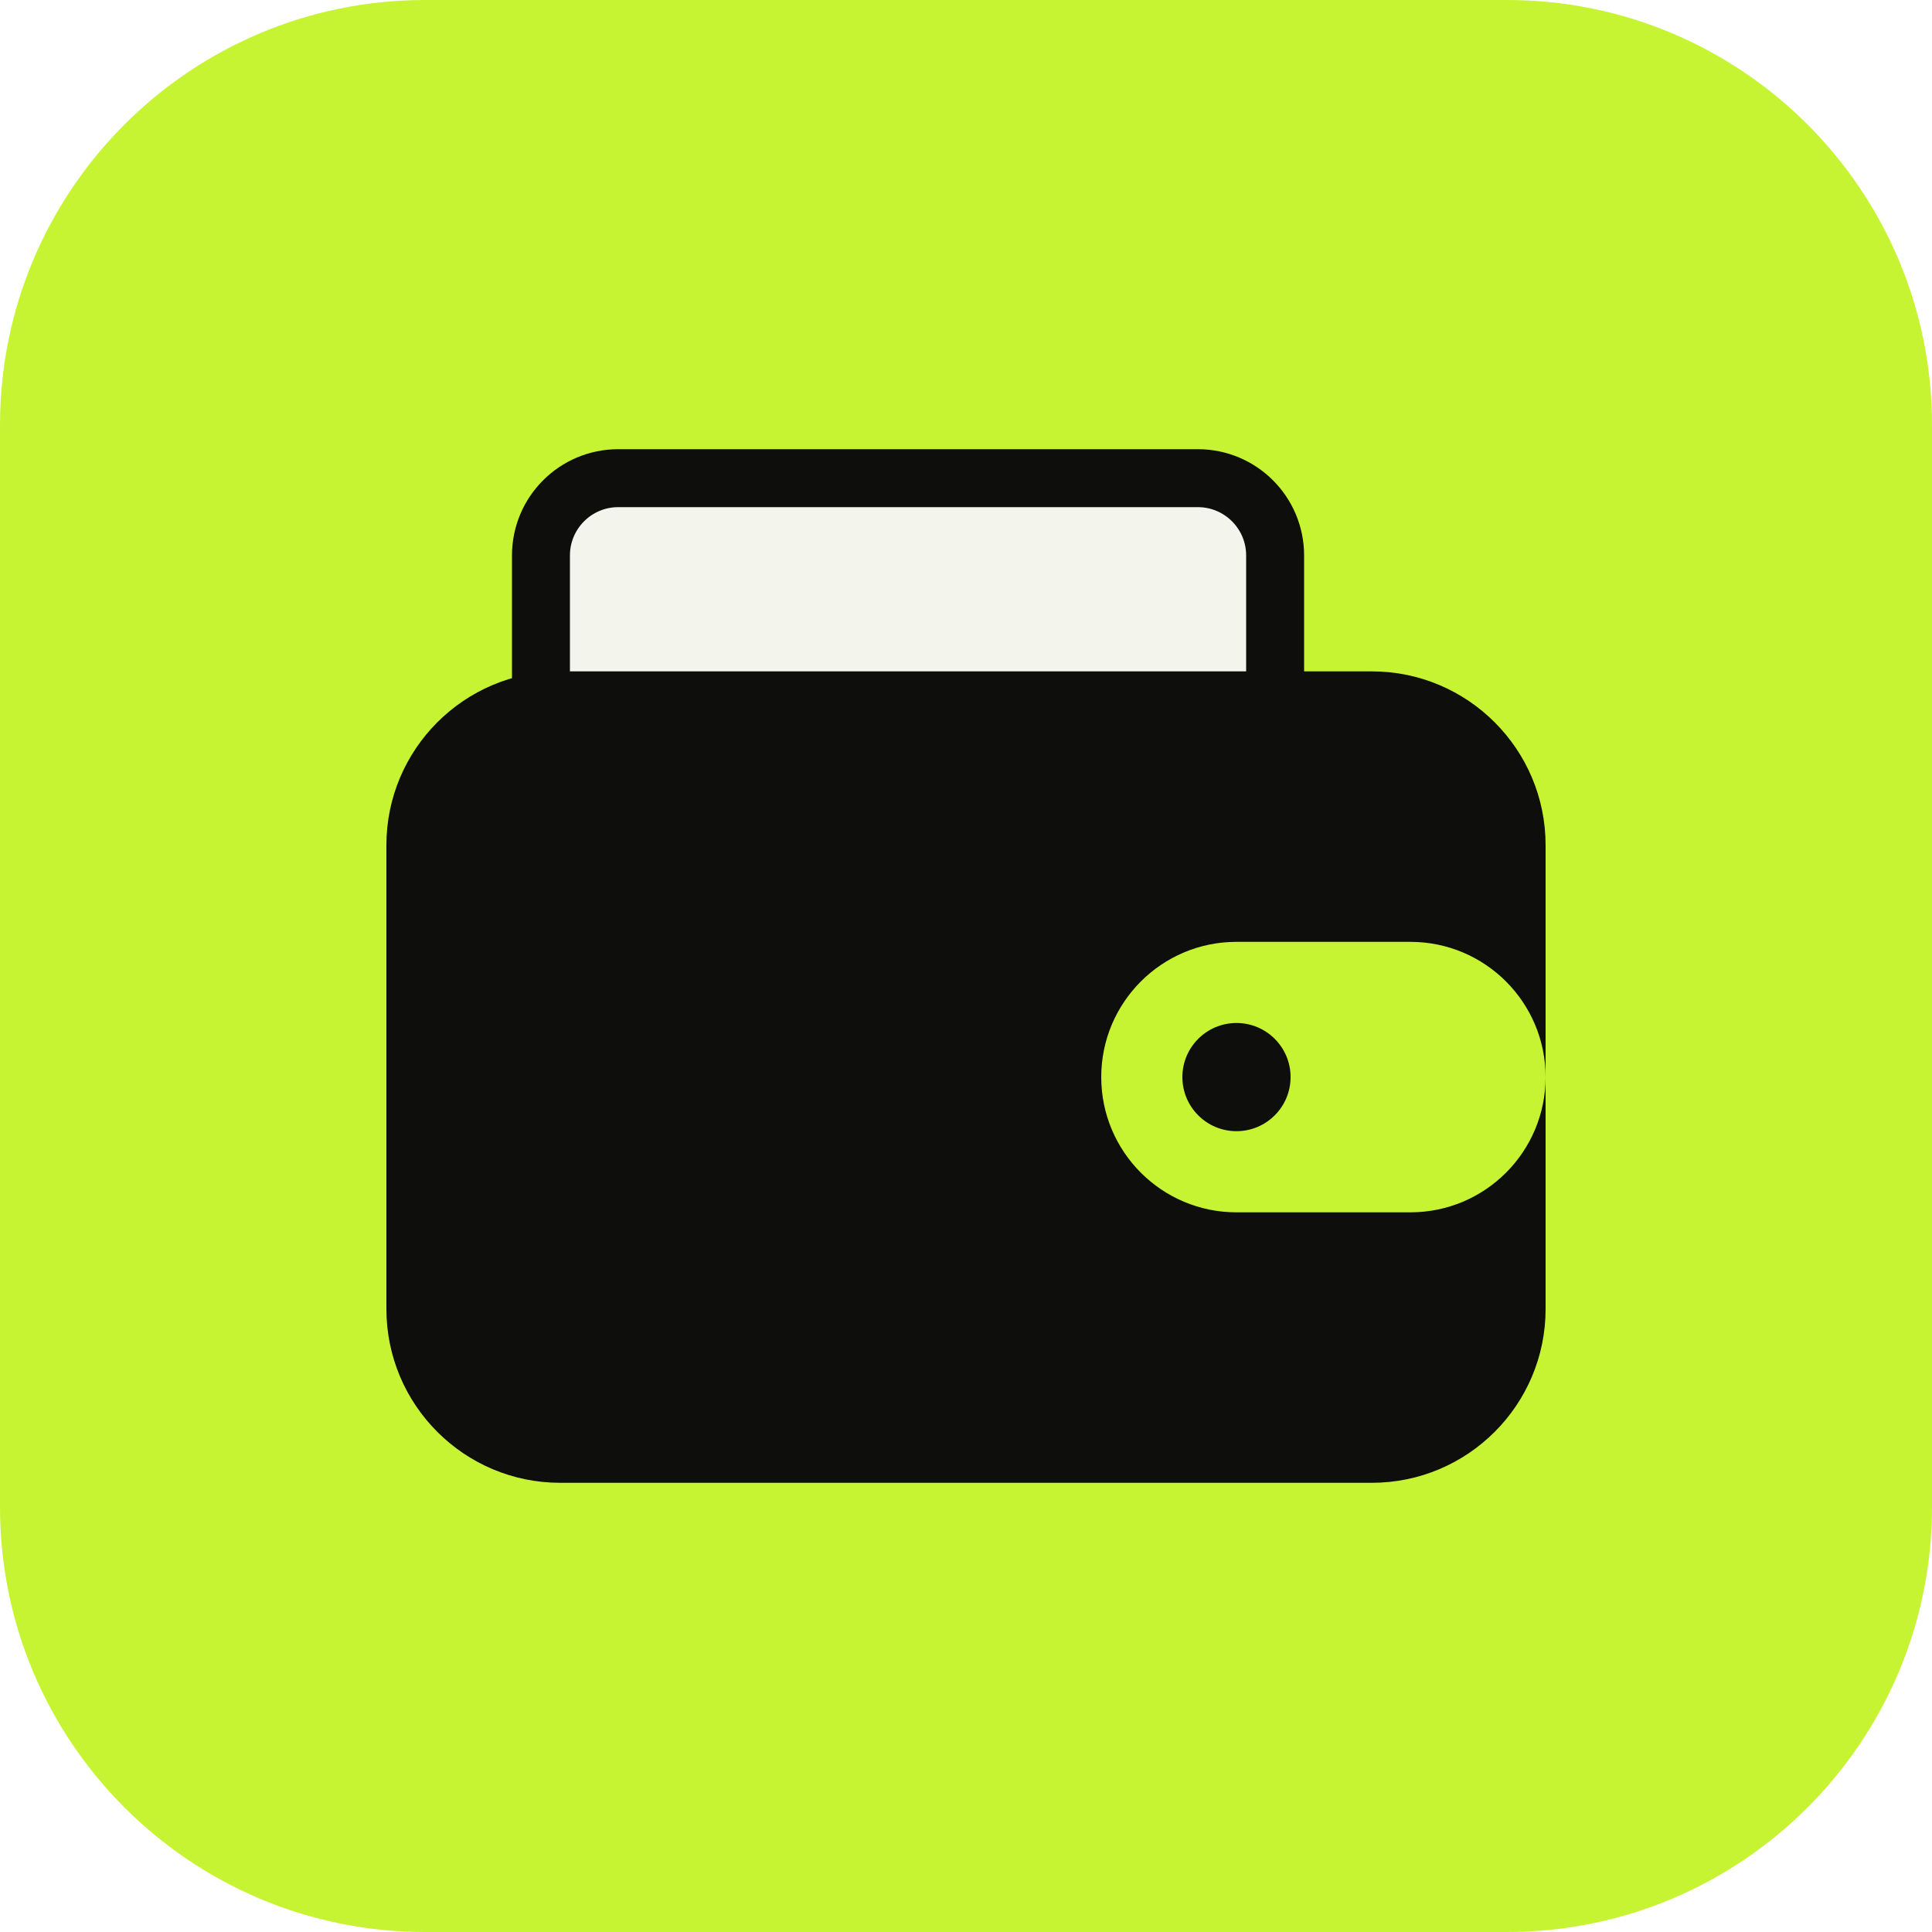
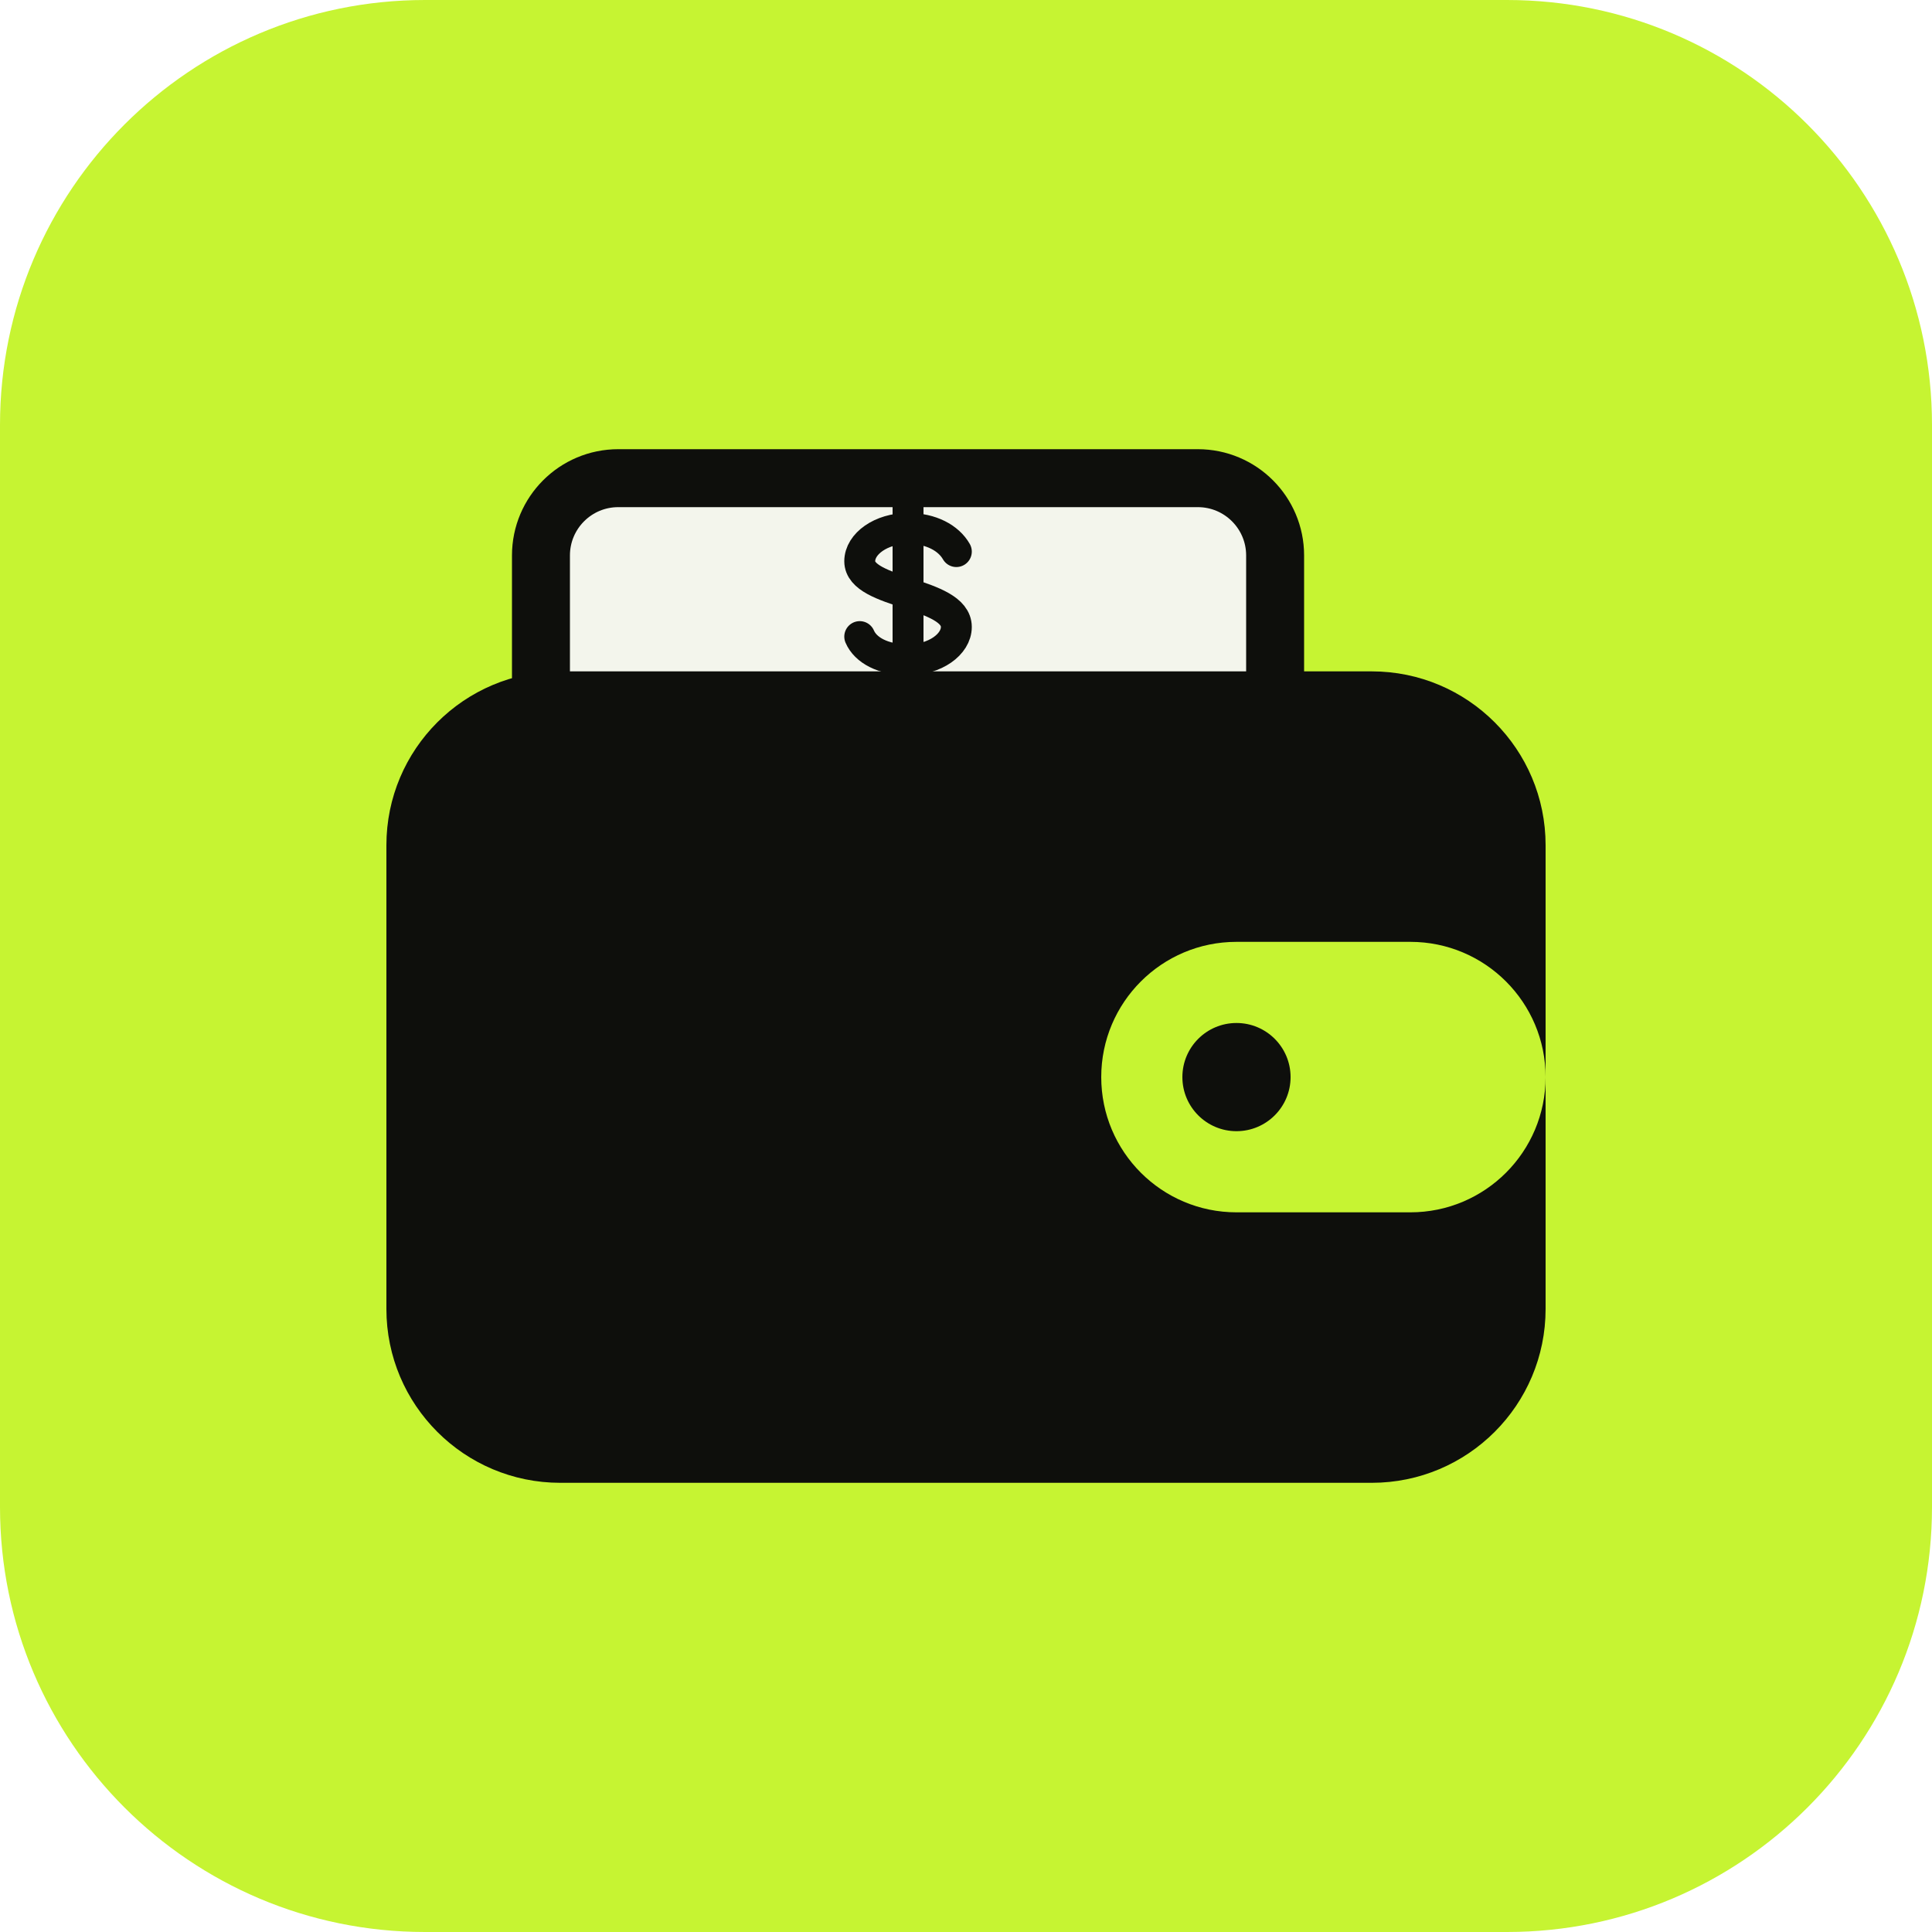
<svg xmlns="http://www.w3.org/2000/svg" width="48" height="48" viewBox="0 0 100 100">
  <rect width="100" height="100" rx="22" fill="#C6F432" />
  <g transform="translate(0 0.75)">
    <rect x="28" y="24" width="38" height="20" rx="4" fill="#F3F5EC" stroke="#0E0F0C" stroke-width="3" />
+     <path d="M47 25.4V34.6 M49.5 27.8C49.1 27.1 48.2 26.6 47 26.6C45.6 26.6 44.5 27.4 44.5 28.3C44.5 30 49.5 29.9 49.5 31.7C49.5 32.6 48.4 33.4 47 33.4C45.7 33.4 44.8 32.9 44.5 32.2" fill="none" stroke="#0E0F0C" stroke-width="1.6" stroke-linecap="round" />
    <rect x="20" y="34" width="60" height="42" rx="9" fill="#0E0F0C" />
    <rect x="57" y="48" width="23" height="14" rx="7" fill="#C6F432" />
    <circle cx="64" cy="55" r="2.8" fill="#0E0F0C" />
  </g>
</svg>
